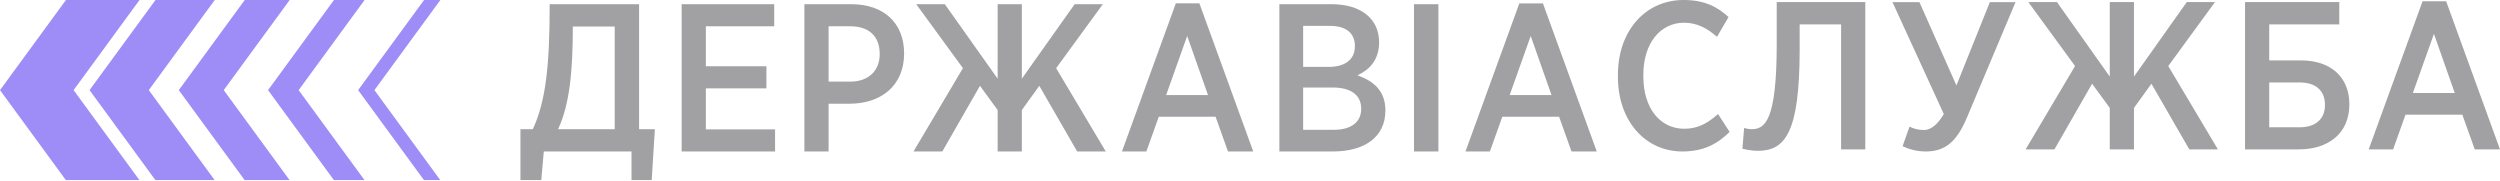
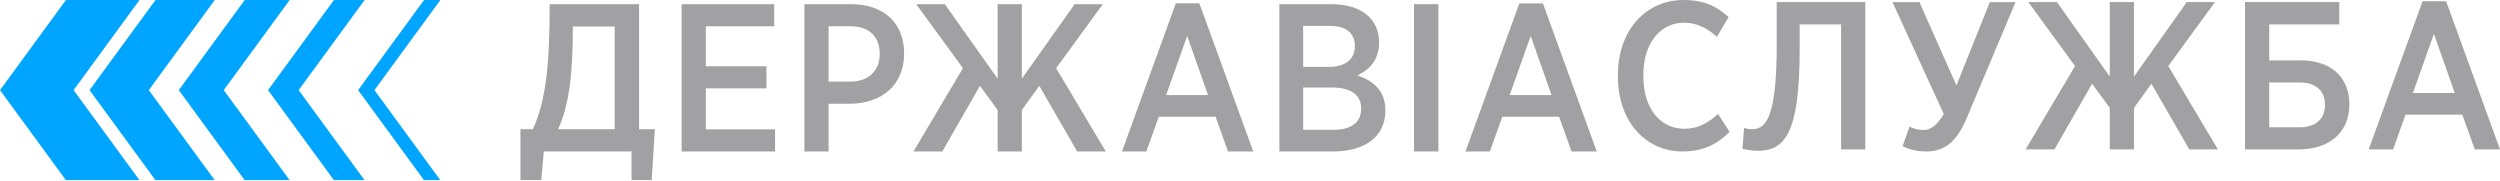
<svg xmlns="http://www.w3.org/2000/svg" version="1.1" id="svg4347" viewBox="0 0 694.122 50" height="14.111mm" width="195.897mm">
  <defs id="defs4349" />
  <g transform="translate(-334.2836,-878.0751)" id="layer1">
    <g id="saau_top" transform="matrix(0.8164811,0,0,-0.8164865,209.4879,1063.882)">
-       <g style="fill:#9f8df7;fill-opacity:1" id="g12217" transform="translate(-20.95618,0)">
-         <g style="fill:#9f8df7;fill-opacity:1" transform="translate(198.8249,196.9244)" id="g11345-9">
-           <path id="path11347-2" style="fill:#9f8df7;fill-opacity:1;fill-rule:nonzero;stroke:none" d="M 0,0 22.423,30.644 -2.6,30.644 -25.023,0 l 22.386,-30.594 25.023,0 L 0,0 Z" />
+       <g style="fill:#00a5ff;fill-opacity:1" id="g12217" transform="translate(-20.95618,0)">
+         <g style="fill:#00a5ff;fill-opacity:1" transform="translate(198.8249,196.9244)" id="g11345-9">
+           <path id="path11347-2" style="fill:#00a5ff;fill-opacity:1;fill-rule:nonzero;stroke:none" d="M 0,0 22.423,30.644 -2.6,30.644 -25.023,0 l 22.386,-30.594 25.023,0 L 0,0 Z" />
        </g>
-         <g style="fill:#9f8df7;fill-opacity:1" transform="translate(224.4025,196.9244)" id="g11349-0">
-           <path id="path11351-6" style="fill:#9f8df7;fill-opacity:1;fill-rule:nonzero;stroke:none" d="M 0,0 22.423,30.644 2.27,30.644 -20.154,0 2.233,-30.594 l 20.153,0 L 0,0 Z" />
+         <g style="fill:#00a5ff;fill-opacity:1" transform="translate(224.4025,196.9244)" id="g11349-0">
+           <path id="path11351-6" style="fill:#00a5ff;fill-opacity:1;fill-rule:nonzero;stroke:none" d="M 0,0 22.423,30.644 2.27,30.644 -20.154,0 2.233,-30.594 l 20.153,0 L 0,0 Z" />
        </g>
-         <g style="fill:#9f8df7;fill-opacity:1" transform="translate(249.8834,196.9244)" id="g11353-3">
-           <path id="path11355-0" style="fill:#9f8df7;fill-opacity:1;fill-rule:nonzero;stroke:none" d="m 0,0 22.423,30.644 -15.284,0 L -15.284,0 7.103,-30.594 l 15.283,0 L 0,0 Z" />
+         <g style="fill:#00a5ff;fill-opacity:1" transform="translate(249.8834,196.9244)" id="g11353-3">
+           <path id="path11355-0" style="fill:#00a5ff;fill-opacity:1;fill-rule:nonzero;stroke:none" d="m 0,0 22.423,30.644 -15.284,0 L -15.284,0 7.103,-30.594 l 15.283,0 L 0,0 Z" />
        </g>
-         <g style="fill:#9f8df7;fill-opacity:1" transform="translate(275.3624,196.9244)" id="g11357-7">
-           <path id="path11359-0" style="fill:#9f8df7;fill-opacity:1;fill-rule:nonzero;stroke:none" d="m 0,0 22.423,30.644 -10.414,0 L -10.414,0 l 22.386,-30.594 10.414,0 L 0,0 Z" />
+         <g style="fill:#00a5ff;fill-opacity:1" transform="translate(275.3624,196.9244)" id="g11357-7">
+           <path id="path11359-0" style="fill:#00a5ff;fill-opacity:1;fill-rule:nonzero;stroke:none" d="m 0,0 22.423,30.644 -10.414,0 L -10.414,0 l 22.386,-30.594 10.414,0 L 0,0 Z" />
        </g>
-         <g style="fill:#9f8df7;fill-opacity:1" transform="translate(301.1266,196.9244)" id="g11361-8">
-           <path id="path11363-9" style="fill:#9f8df7;fill-opacity:1;fill-rule:nonzero;stroke:none" d="m 0,0 22.423,30.644 -5.544,0 L -5.544,0 l 22.386,-30.594 5.544,0 L 0,0 Z" />
+         <g style="fill:#00a5ff;fill-opacity:1" transform="translate(301.1266,196.9244)" id="g11361-8">
+           <path id="path11363-9" style="fill:#00a5ff;fill-opacity:1;fill-rule:nonzero;stroke:none" d="m 0,0 22.423,30.644 -5.544,0 L -5.544,0 l 22.386,-30.594 5.544,0 L 0,0 Z" />
        </g>
      </g>
      <g transform="matrix(2.229552,0,0,2.229552,-405.5361,-279.8073)" style="fill:#a1a1a4;fill-opacity:1" id="g12283-2-5">
        <g style="fill:#a1a1a4;fill-opacity:1" transform="translate(337.8142,223.5259)" id="g11231-0-0-4">
          <path id="path11233-0-4-6" style="fill:#a1a1a4;fill-opacity:1;fill-rule:nonzero;stroke:none" d="m 0,0 c 0,-6.803 -0.482,-11.872 -2.246,-15.659 l 8.631,0 L 6.385,0 0,0 Z m -4.429,-19.06 -0.384,-4.364 -3.177,0 0,7.765 1.892,0 c 1.959,4.268 2.568,9.595 2.568,19.061 l 13.637,0 0,-19.061 2.407,0 -0.482,-7.765 -3.08,0 0,4.364 -13.381,0 z" />
        </g>
        <g style="fill:#a1a1a4;fill-opacity:1" transform="translate(354.4104,226.9277)" id="g11235-5-4-7">
          <path id="path11237-4-0-5" style="fill:#a1a1a4;fill-opacity:1;fill-rule:nonzero;stroke:none" d="m 0,0 14.12,0 0,-3.369 -10.429,0 0,-6.097 9.24,0 0,-3.369 -9.24,0 0,-6.257 10.558,0 0,-3.369 L 0,-22.461 0,0 Z" />
        </g>
        <g style="fill:#a1a1a4;fill-opacity:1" transform="translate(380.1291,215.1191)" id="g11239-4-8-8">
          <path id="path11241-1-3-6" style="fill:#a1a1a4;fill-opacity:1;fill-rule:nonzero;stroke:none" d="m 0,0 c 2.758,0 4.492,1.637 4.492,4.204 0,2.823 -1.765,4.235 -4.46,4.235 l -3.337,0 L -3.305,0 0,0 Z m -6.996,11.809 7.157,0 c 4.909,0 8.053,-2.825 8.053,-7.509 0,-5.006 -3.626,-7.669 -8.311,-7.669 l -3.208,0 0,-7.284 -3.691,0 0,22.462 z" />
        </g>
        <g style="fill:#a1a1a4;fill-opacity:1" transform="translate(402.6077,204.4663)" id="g11243-1-2-8">
          <path id="path11245-0-0-9" style="fill:#a1a1a4;fill-opacity:1;fill-rule:nonzero;stroke:none" d="M 0,0 0,6.321 -2.696,10.011 -8.438,0 l -4.397,0 7.54,12.707 -7.123,9.754 4.364,0 L 0,11.102 l 0,11.359 3.69,0 0,-11.359 8.054,11.359 4.3,0 L 8.921,12.707 16.493,0 12.129,0 6.354,10.011 3.69,6.321 3.69,0 0,0 Z" />
        </g>
        <g style="fill:#a1a1a4;fill-opacity:1" transform="translate(434.6936,213.0654)" id="g11247-9-3-6">
          <path id="path11249-6-1-5" style="fill:#a1a1a4;fill-opacity:1;fill-rule:nonzero;stroke:none" d="M 0,0 -3.176,9.017 -6.387,0 0,0 Z m -4.911,13.99 3.596,0 8.214,-22.589 -3.851,0 -1.893,5.294 -8.665,0 -1.893,-5.294 -3.722,0 8.214,22.589 z" />
        </g>
        <g style="fill:#a1a1a4;fill-opacity:1" transform="translate(453.8899,207.771)" id="g11251-7-5-7">
          <path id="path11253-1-5-3" style="fill:#a1a1a4;fill-opacity:1;fill-rule:nonzero;stroke:none" d="m 0,0 c 2.567,0 4.17,1.123 4.17,3.209 0,2.054 -1.507,3.24 -4.363,3.24 l -4.492,0 L -4.685,0 0,0 Z m -0.804,9.594 c 2.441,0 4.012,1.06 4.012,3.177 0,1.99 -1.379,3.08 -3.786,3.08 l -4.107,0 0,-6.257 3.881,0 z m -7.508,9.563 7.99,0 c 4.268,0 7.221,-2.087 7.221,-5.809 0,-2.791 -1.574,-4.235 -3.306,-5.037 2.47,-0.867 4.268,-2.374 4.268,-5.359 0,-4.075 -3.208,-6.257 -7.99,-6.257 l -8.183,0 0,22.462 z" />
        </g>
        <path id="path11271-7-6-4-9" style="fill:#a1a1a4;fill-opacity:1;fill-rule:nonzero;stroke:none" d="m 466.111,226.927 3.722,0 0,-22.461 -3.722,0 0,22.461 z" />
        <g style="fill:#a1a1a4;fill-opacity:1" transform="translate(487.0896,213.065)" id="g11273-7-2-0-5">
          <path id="path11275-1-4-9-1" style="fill:#a1a1a4;fill-opacity:1;fill-rule:nonzero;stroke:none" d="M 0,0 -3.177,9.017 -6.387,0 0,0 Z m -4.911,13.99 3.596,0 8.214,-22.589 -3.851,0 -1.893,5.294 -8.665,0 -1.893,-5.294 -3.722,0 8.214,22.589 z" />
        </g>
        <g style="fill:#a1a1a4;fill-opacity:1" transform="translate(497.2136,215.8574)" id="g11295-8-9-4-5">
          <path id="path11297-8-9-1-1" style="fill:#a1a1a4;fill-opacity:1;fill-rule:nonzero;stroke:none" d="m 0,0 0,0.289 c 0,6.77 4.234,11.422 10.01,11.422 3.242,0 5.167,-1.058 6.867,-2.599 L 15.113,6.096 c -1.476,1.284 -3.017,2.15 -5.038,2.15 -3.563,0 -6.194,-3.08 -6.194,-7.926 l 0,-0.288 c 0,-4.877 2.599,-7.958 6.226,-7.958 2.118,0 3.562,0.835 5.165,2.246 l 1.766,-2.727 c -1.861,-1.829 -3.947,-2.984 -7.22,-2.984 C 4.234,-11.391 0,-6.803 0,0" />
        </g>
        <g style="fill:#a1a1a4;fill-opacity:1" transform="translate(516.2043,204.8828)" id="g11299-3-7-2-2">
          <path id="path11301-4-5-8-8" style="fill:#a1a1a4;fill-opacity:1;fill-rule:nonzero;stroke:none" d="M 0,0 0.258,3.177 C 0.514,3.081 0.996,2.984 1.413,2.984 c 1.99,0 3.817,1.22 3.817,12.899 l 0,6.483 13.51,0 0,-22.462 -3.69,0 0,19.06 -6.321,0 0,-3.818 C 8.729,2.278 6.451,-0.32 2.312,-0.32 1.508,-0.32 0.514,-0.128 0,0" />
        </g>
        <g style="fill:#a1a1a4;fill-opacity:1" transform="translate(540.6306,205.268)" id="g11303-4-7-2-9">
          <path id="path11305-2-8-0-2" style="fill:#a1a1a4;fill-opacity:1;fill-rule:nonzero;stroke:none" d="M 0,0 1.058,2.984 C 1.764,2.631 2.502,2.471 3.272,2.471 4.3,2.471 5.357,3.306 6.288,4.91 l -7.83,17.07 4.107,0 5.649,-12.707 5.102,12.707 3.914,0 L 9.786,4.3 C 8.278,0.738 6.512,-0.802 3.562,-0.802 2.181,-0.802 1.026,-0.481 0,0" />
        </g>
        <g style="fill:#a1a1a4;fill-opacity:1" transform="translate(572.2327,204.7866)" id="g11307-8-6-2-5">
          <path id="path11309-0-9-2-2" style="fill:#a1a1a4;fill-opacity:1;fill-rule:nonzero;stroke:none" d="M 0,0 0,6.322 -2.696,10.011 -8.438,0 l -4.397,0 7.54,12.707 -7.123,9.755 4.364,0 L 0,11.103 l 0,11.359 3.691,0 0,-11.359 8.054,11.359 4.299,0 L 8.921,12.707 16.493,0 12.129,0 6.354,10.011 3.691,6.322 3.691,0 0,0 Z" />
        </g>
        <g style="fill:#a1a1a4;fill-opacity:1" transform="translate(601.2058,208.1557)" id="g11311-5-7-9-4">
          <path id="path11313-3-9-4-5" style="fill:#a1a1a4;fill-opacity:1;fill-rule:nonzero;stroke:none" d="m 0,0 c 2.375,0 3.851,1.219 3.851,3.402 0,2.278 -1.51,3.432 -3.819,3.432 l -4.685,0 L -4.653,0 0,0 Z m -4.653,10.204 4.814,0 c 4.524,0 7.411,-2.502 7.411,-6.706 0,-4.557 -3.369,-6.867 -7.669,-6.867 l -8.246,0 0,22.462 14.375,0 0,-3.402 -10.685,0 0,-5.487 z" />
        </g>
        <g style="fill:#a1a1a4;fill-opacity:1" transform="translate(624.8513,213.3862)" id="g11315-2-5-9-3">
          <path id="path11317-5-1-0-7" style="fill:#a1a1a4;fill-opacity:1;fill-rule:nonzero;stroke:none" d="M 0,0 -3.176,9.017 -6.387,0 0,0 Z m -4.911,13.99 3.596,0 8.214,-22.59 -3.851,0 -1.893,5.295 -8.665,0 -1.893,-5.295 -3.722,0 8.214,22.59 z" />
        </g>
      </g>
    </g>
  </g>
</svg>
